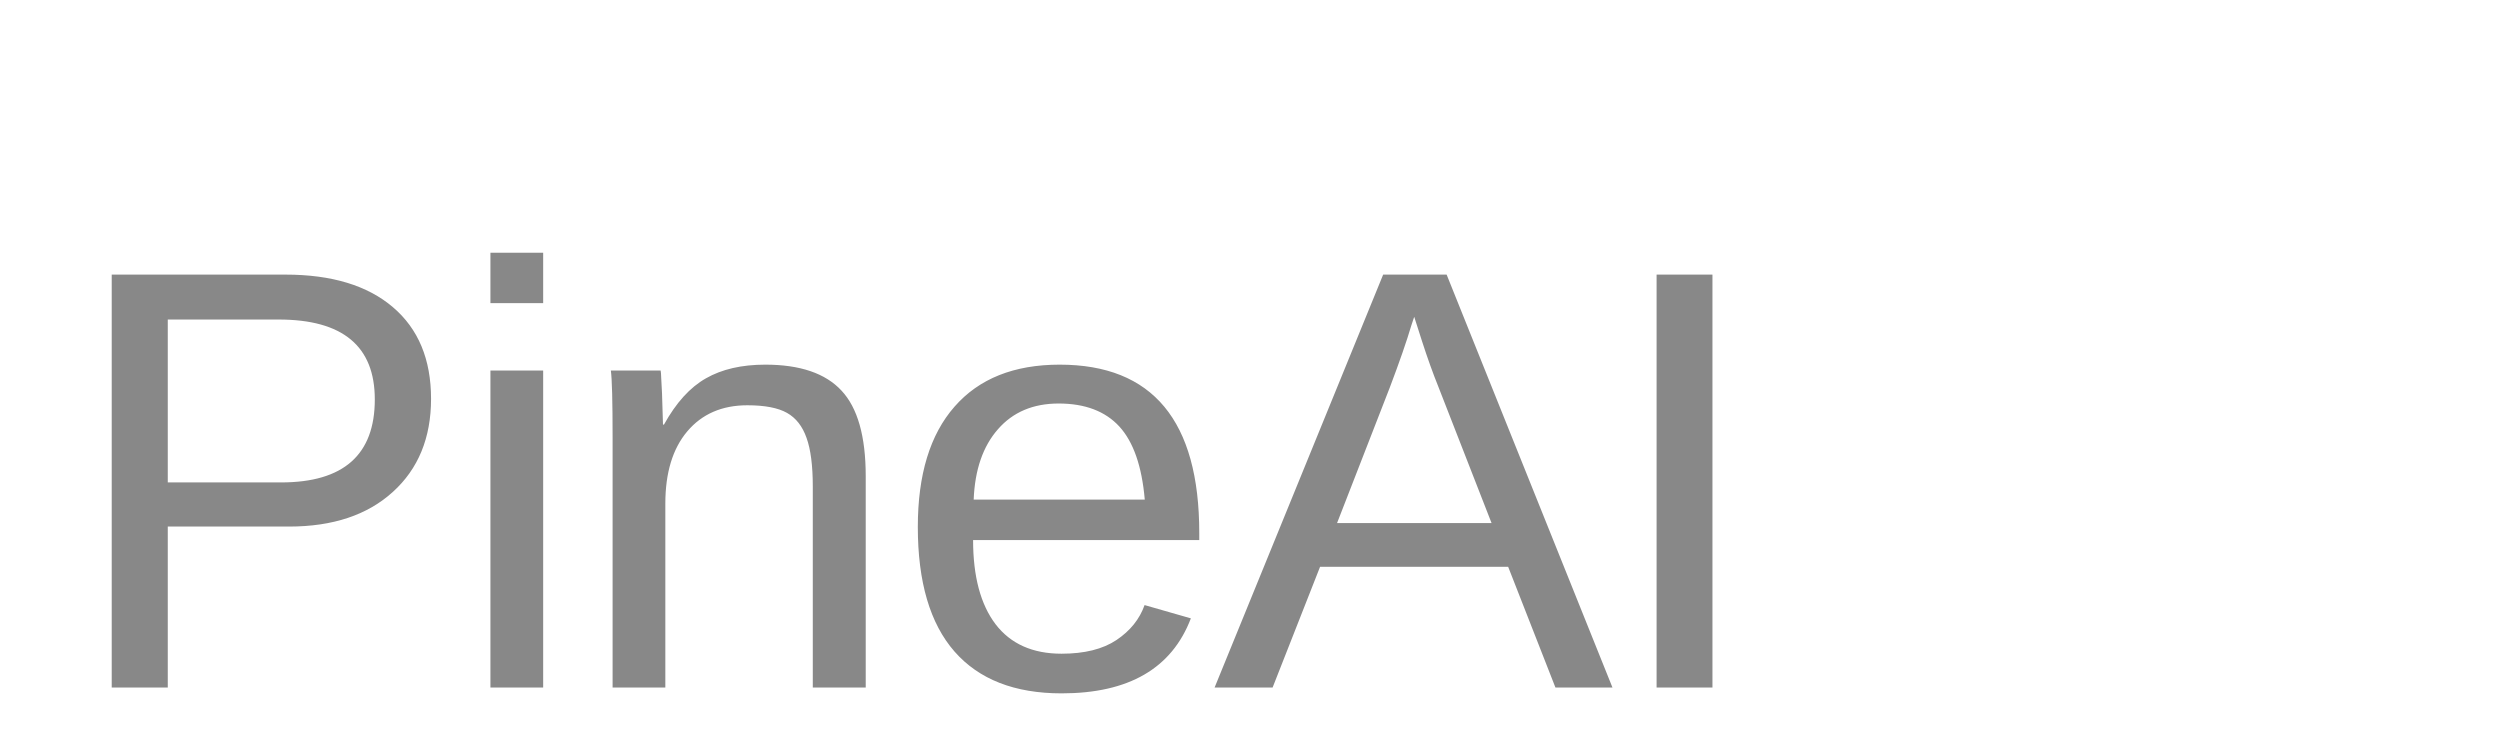
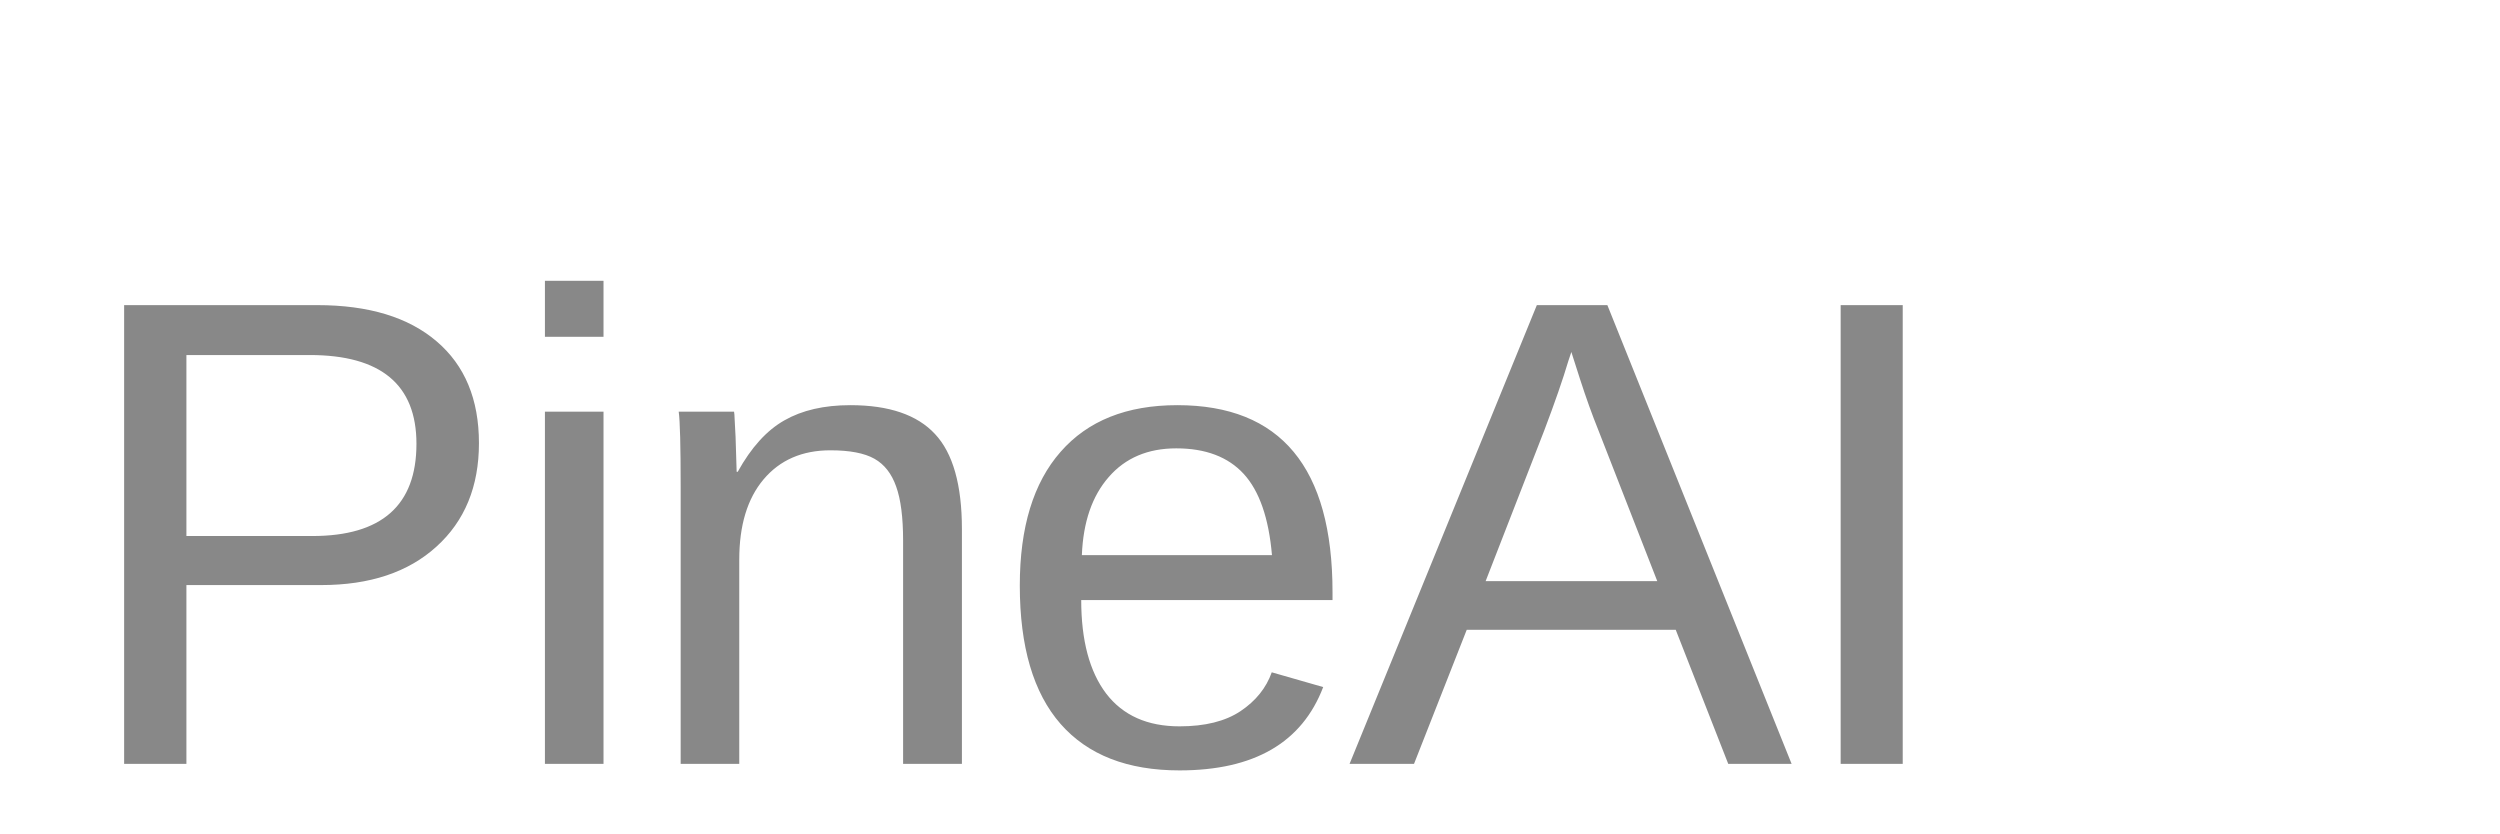
- <svg xmlns="http://www.w3.org/2000/svg" viewBox="0 0 200 60" preserveAspectRatio="xMidYMid meet">
+ <svg xmlns="http://www.w3.org/2000/svg" viewBox="0 0 180 60" preserveAspectRatio="xMidYMid meet">
  <text x="5" y="55" style="font-family: 'Arial', 'Helvetica', sans-serif; font-weight: normal; font-size: 48px; fill: #888888; letter-spacing: -1px;">
    PineAI
  </text>
</svg>
